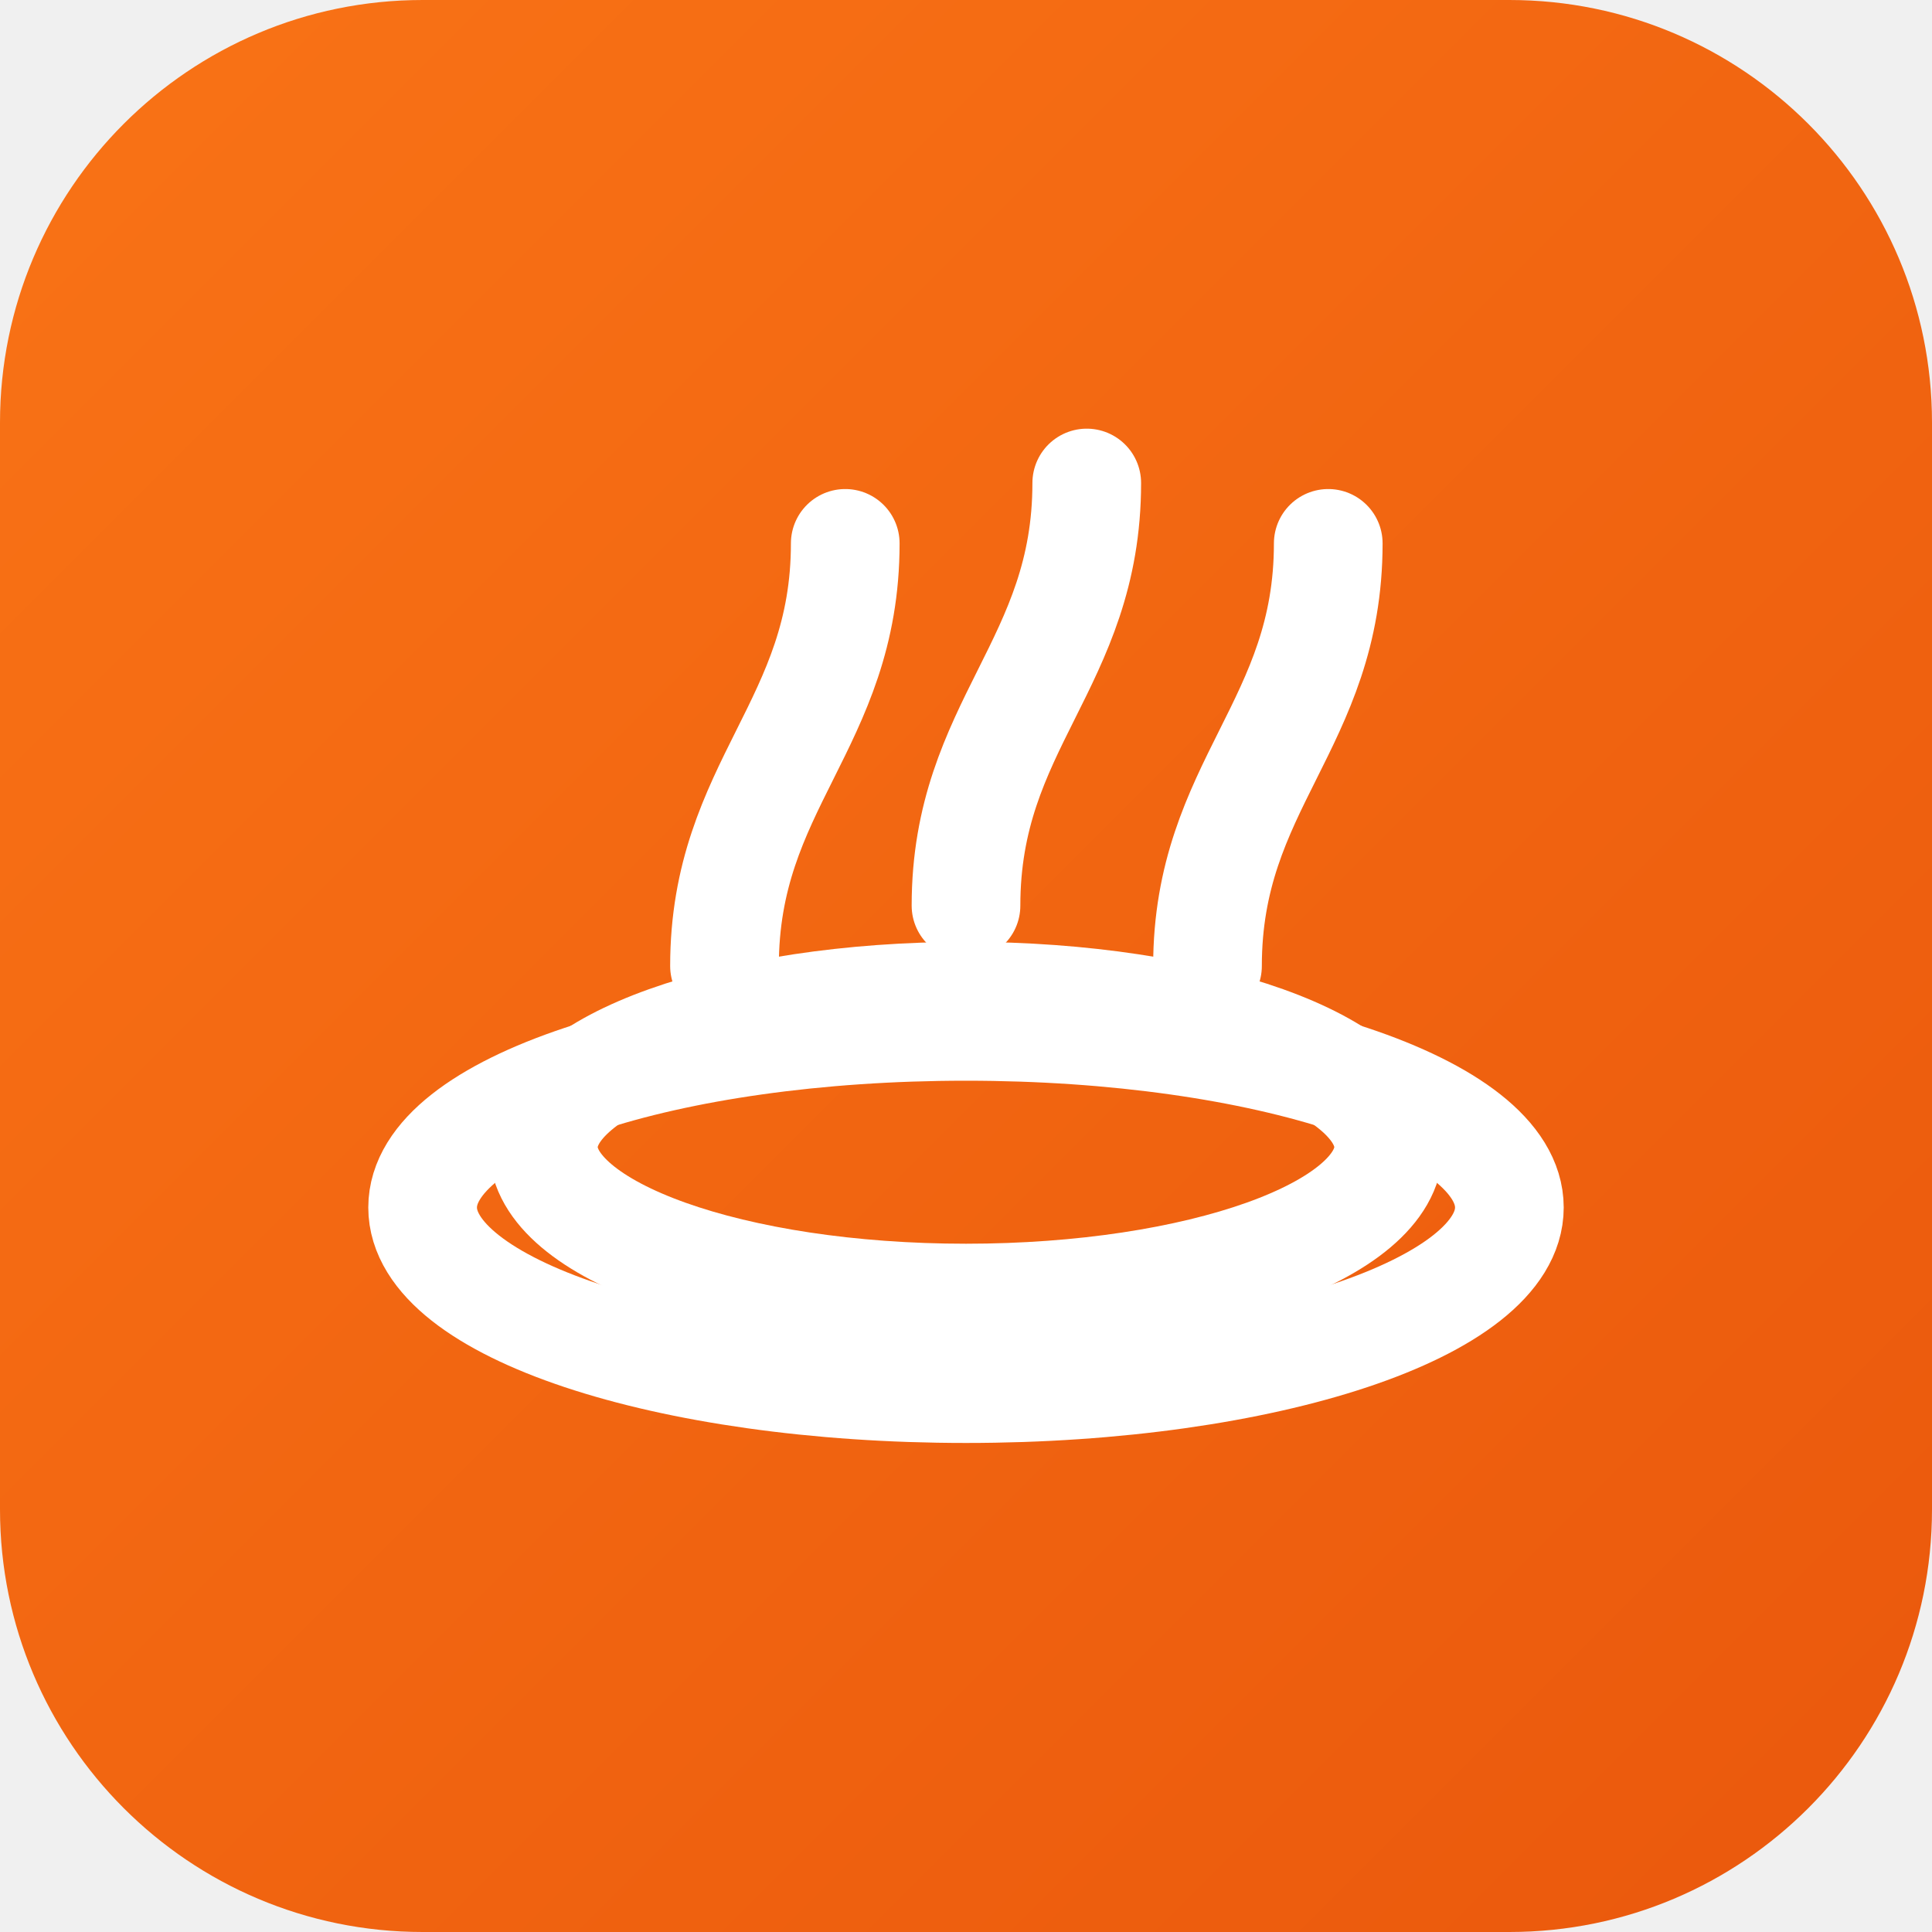
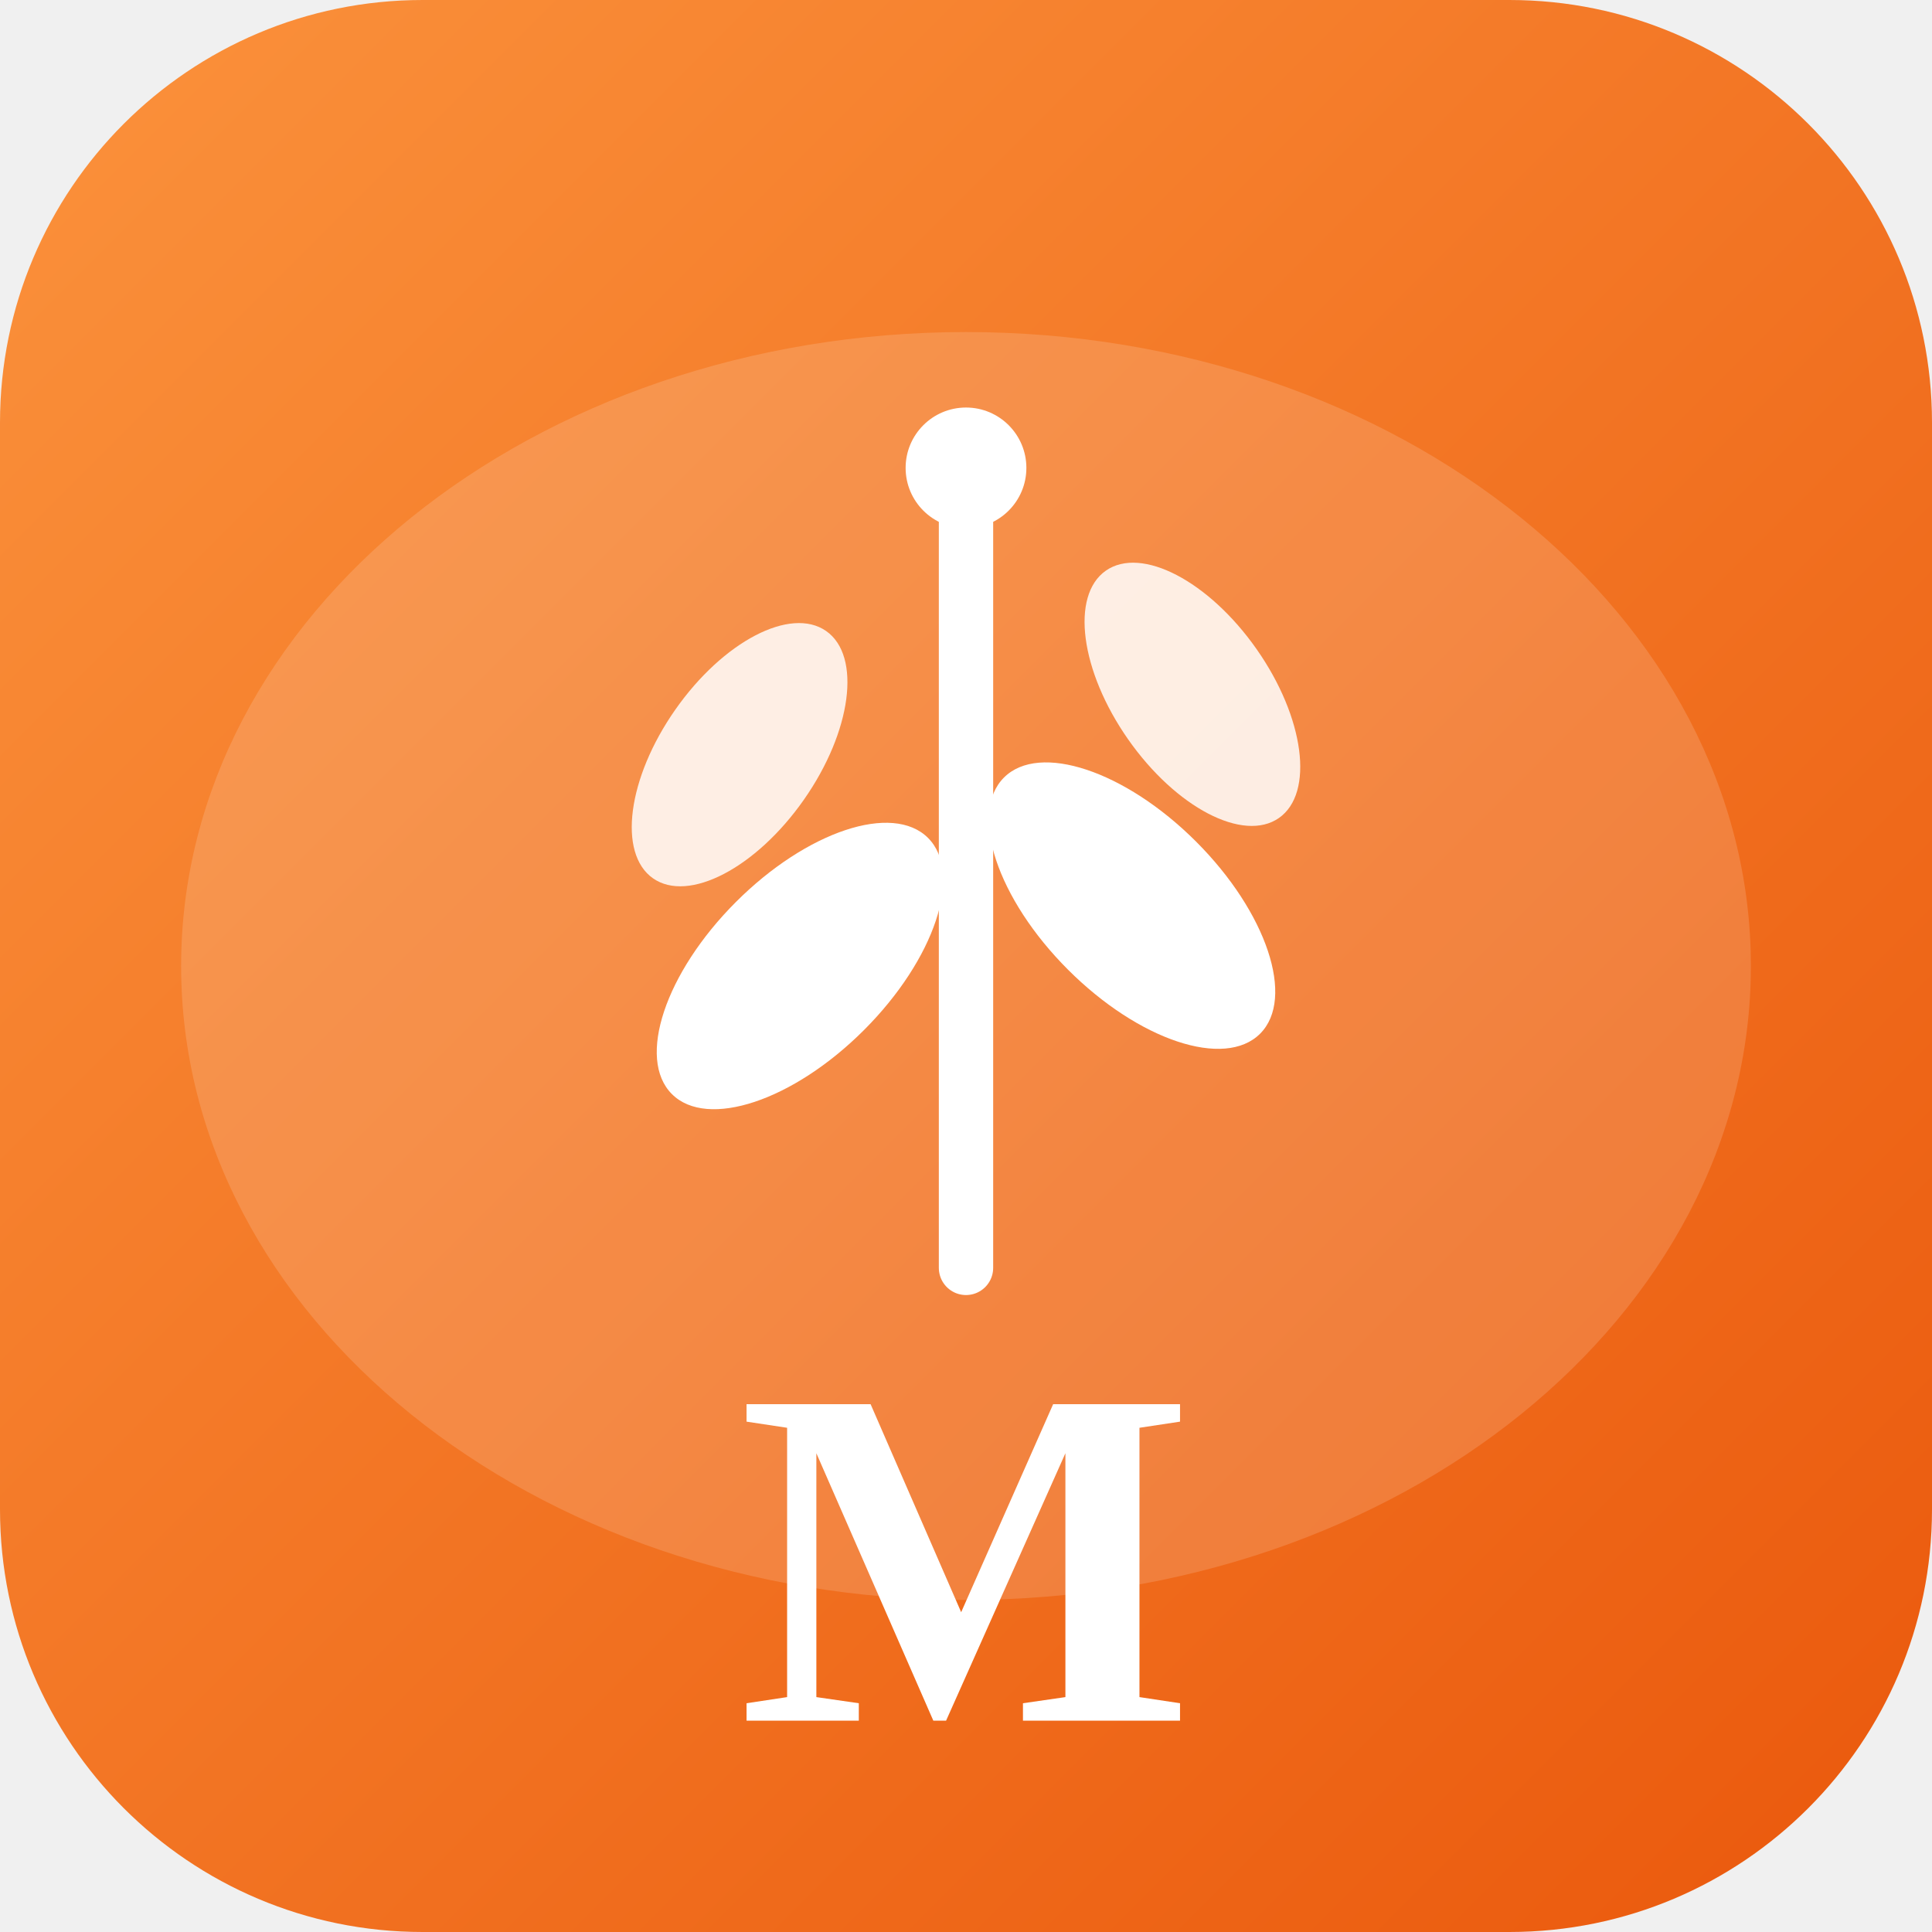
- <svg xmlns="http://www.w3.org/2000/svg" width="32" height="32" viewBox="0 0 32 32">
+ <svg xmlns="http://www.w3.org/2000/svg" width="64" height="64" viewBox="0 0 64 64">
  <defs>
-     <linearGradient id="g" x1="0" y1="0" x2="1" y2="1">
-       <stop offset="0%" stop-color="#f97316" />
+     <linearGradient id="bg" x1="0" y1="0" x2="1" y2="1">
+       <stop offset="0%" stop-color="#fb923c" />
      <stop offset="100%" stop-color="#ea580c" />
    </linearGradient>
  </defs>
-   <rect width="32" height="32" rx="7" fill="url(#g)" />
-   <g fill="none" stroke="white" stroke-width="1.8" stroke-linecap="round" stroke-linejoin="round">
-     <ellipse cx="16" cy="20" rx="9" ry="3" />
-     <ellipse cx="16" cy="19" rx="7" ry="2.5" />
-     <path d="M12,16 C12,13 14,12 14,9" />
-     <path d="M16,15 C16,12 18,11 18,8" />
-     <path d="M20,16 C20,13 22,12 22,9" />
-   </g>
+   <rect width="64" height="64" rx="14" ry="14" fill="url(#bg)" />
+   <ellipse cx="32" cy="32" rx="26" ry="21" fill="white" opacity="0.15" />
+   <line x1="32" y1="42" x2="32" y2="16" stroke="white" stroke-width="1.8" stroke-linecap="round" />
+   <ellipse cx="26.5" cy="32" rx="6" ry="3" transform="rotate(-45 26.5 32)" fill="white" />
+   <ellipse cx="24.5" cy="25" rx="5" ry="2.6" transform="rotate(-55 24.5 25)" fill="white" opacity="0.85" />
+   <ellipse cx="37.5" cy="30" rx="6" ry="3" transform="rotate(45 37.5 30)" fill="white" />
+   <ellipse cx="39.5" cy="23" rx="5" ry="2.6" transform="rotate(55 39.5 23)" fill="white" opacity="0.85" />
+   <circle cx="32" cy="15.5" r="2" fill="white" />
+   <text x="32" y="57" font-family="Georgia, 'Times New Roman', serif" font-size="16" font-weight="700" fill="white" text-anchor="middle">M</text>
</svg>
